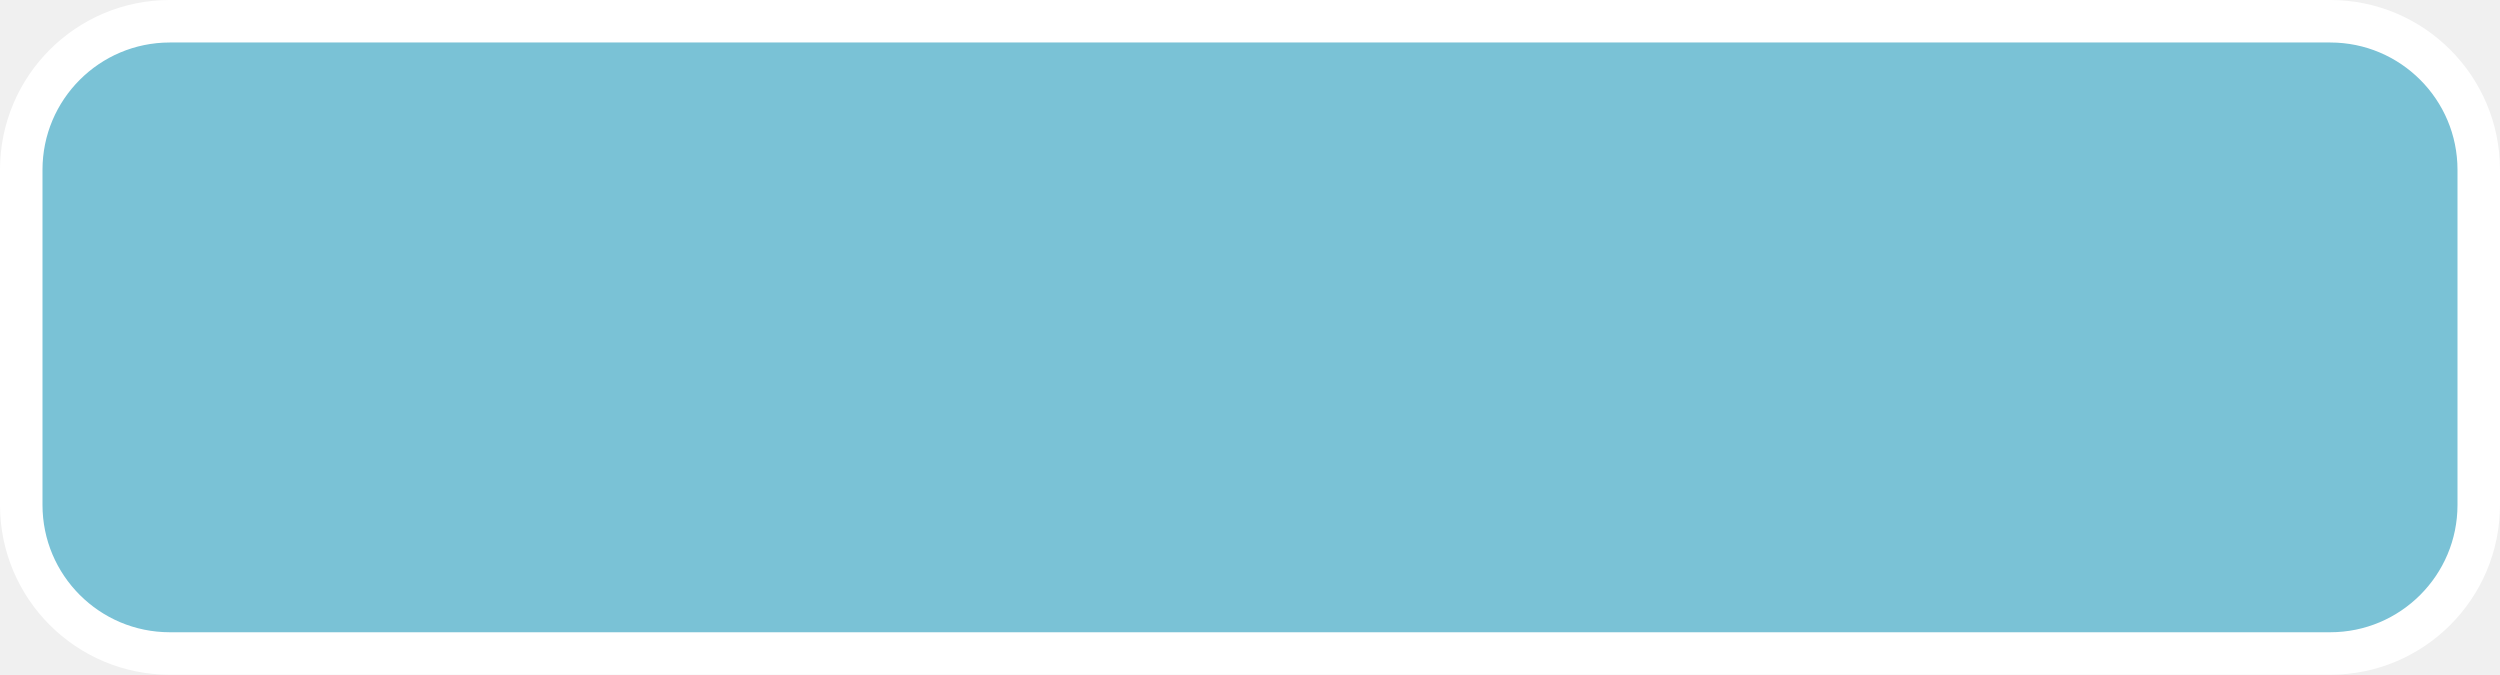
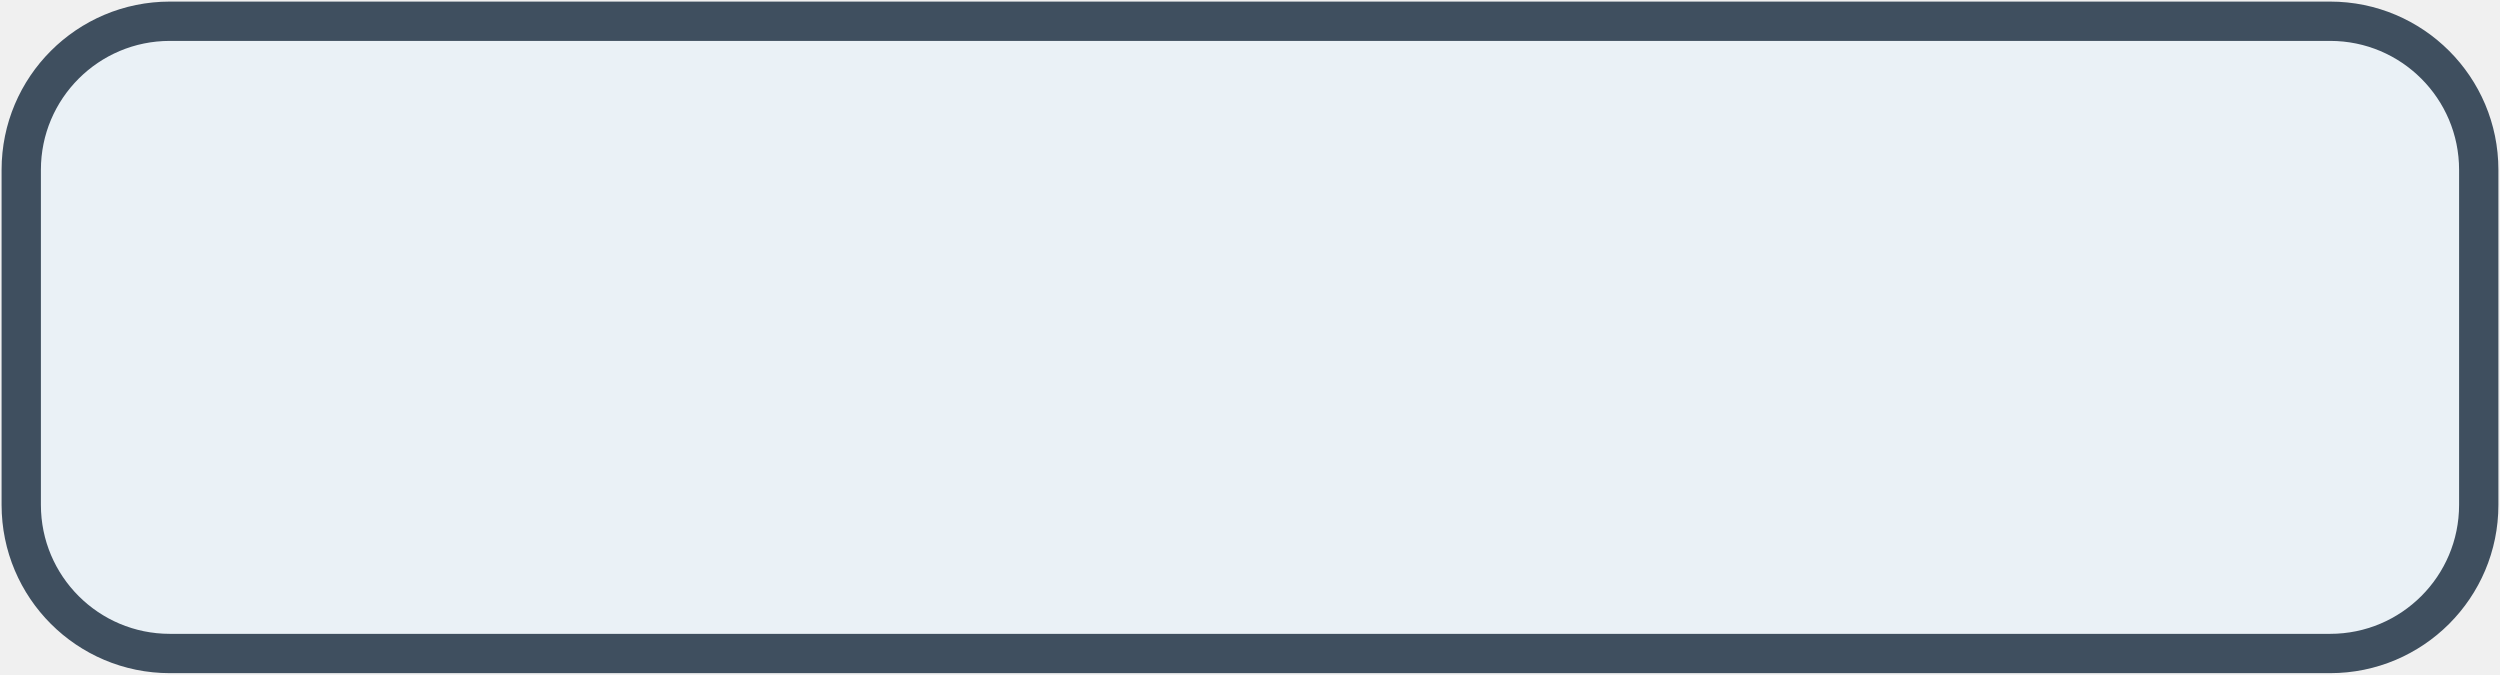
<svg xmlns="http://www.w3.org/2000/svg" width="190.773mm" height="51.49mm" viewBox="0 0 190.773 51.49" version="1.1" id="svg26017">
  <defs id="defs26011" />
-   <g id="layer1" transform="translate(-11.20289,-115.5288)">
-     <rect ry="11.339" y="117.15" x="12.824" height="48.247" width="187.53" id="rect23792" style="display:inline;opacity:1;fill:#27a2c4;fill-opacity:0.589;stroke:#ffffff;stroke-width:3.243;stroke-linecap:butt;stroke-linejoin:round;stroke-miterlimit:4;stroke-dasharray:none;stroke-opacity:1;paint-order:normal" />
+   <g id="layer1" transform="translate(-11.20289,-115.5288)" style="fill:#666666">
+     <rect ry="11.339" y="117.15" x="12.824" height="48.247" width="187.53" id="rect23792" style="display:inline;opacity:1;fill:#eaf1f6;fill-opacity:1;stroke:#3f4f5f;stroke-width:3;stroke-linecap:butt;stroke-linejoin:round;stroke-miterlimit:4;stroke-dasharray:none;stroke-opacity:1;paint-order:normal" />
  </g>
</svg>
